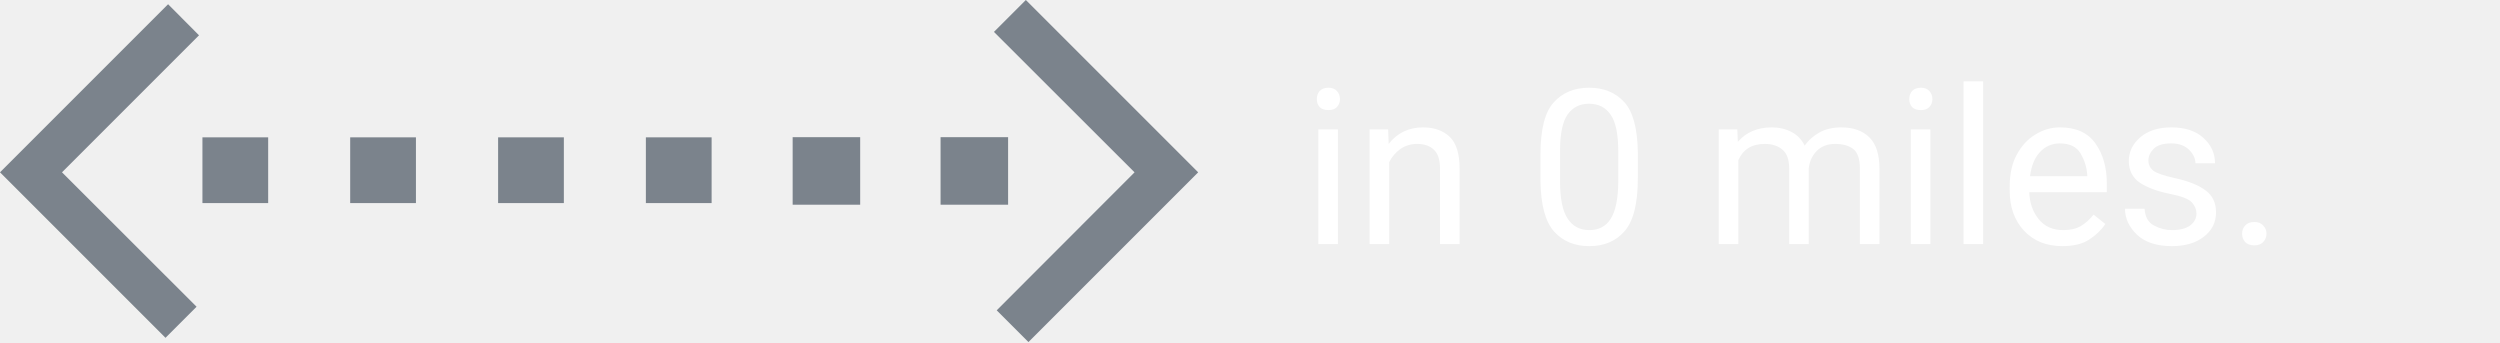
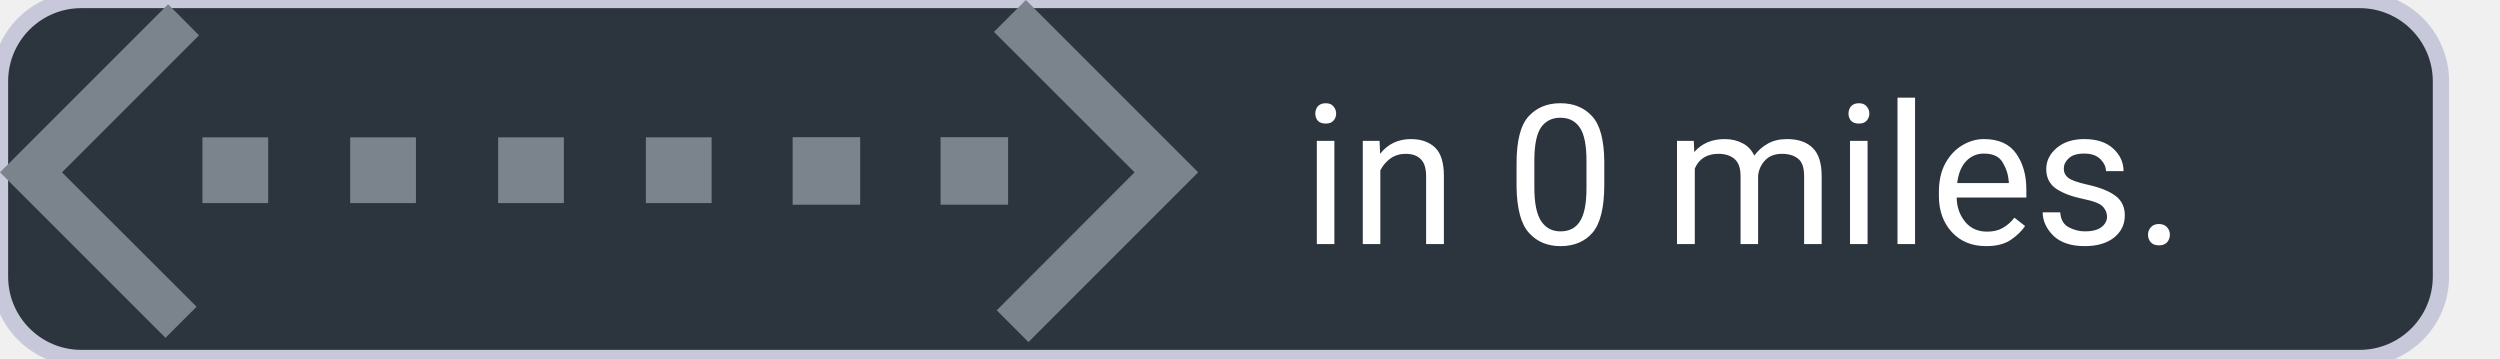
- <svg xmlns="http://www.w3.org/2000/svg" viewBox="0 0 153.63 21.02">
+ <svg xmlns="http://www.w3.org/2000/svg" viewBox="0 0 153.63 22.02">
  <defs>
    <style>
        .cls-gray{fill:#7b838c;}
        .cls-white{fill:#fff;}
        .cls-blue{fill:#41c8ff;}
-         .lane_change_in_miles { font: normal 10pt serif; fill: white; font-family:-apple-system,BlinkMacSystemFont,"Segoe UI",Roboto,"Helvetica Neue",Arial,"Noto Sans",sans-serif,"Apple Color Emoji","Segoe UI Emoji","Segoe UI Symbol","Noto Color Emoji"}
+         .lane_change_in_miles { font: normal 9pt serif; fill: white; font-family:-apple-system,BlinkMacSystemFont,"Segoe UI",Roboto,"Helvetica Neue",Arial,"Noto Sans",sans-serif,"Apple Color Emoji","Segoe UI Emoji","Segoe UI Symbol","Noto Color Emoji"}
        </style>
  </defs>
  <g id="Layer_2" data-name="Layer 2">
    <g id="Layer_4" data-name="Layer 4">
+       <rect width="150" height="22" x="0" y="0" rx="5" ry="5" style="fill:#2C343D;stroke-width:1;stroke:#C7C8D9" />
      <polygon class="cls-gray" id="left-arrow" points="10.17 20.76 0 10.59 10.33 0.26 12.23 2.17 3.81 10.59 12.08 18.85 10.17 20.76" />
      <rect class="cls-gray" id="left-dot-1" x="21.52" y="8.44" width="4.04" height="4.04" />
      <rect class="cls-gray" id="left-dot-2" x="12.44" y="8.44" width="4.04" height="4.04" />
      <rect class="cls-gray" id="left-dot-3" x="30.61" y="8.44" width="4.04" height="4.04" />
      <polygon class="cls-gray" id="right-arrow" points="63.2 21.02 73.63 10.59 63.04 0 61.08 1.96 69.72 10.59 61.25 19.07 63.2 21.02" />
      <rect class="cls-gray" id="right-dot-1" x="39.69" y="8.44" width="4.04" height="4.04" />
      <rect class="cls-gray" id="right-dot-2" x="57.8" y="8.44" width="4.15" height="4.15" transform="translate(119.75 21.02) rotate(180)" />
      <rect class="cls-gray" id="right-dot-3" x="48.72" y="8.44" width="4.15" height="4.15" transform="translate(101.58 21.02) rotate(180)" />
      <text x="80" y="15" class="lane_change_in_miles" id="lane_change_in_miles_id"> in 0 miles.</text>
    </g>
  </g>
</svg>
